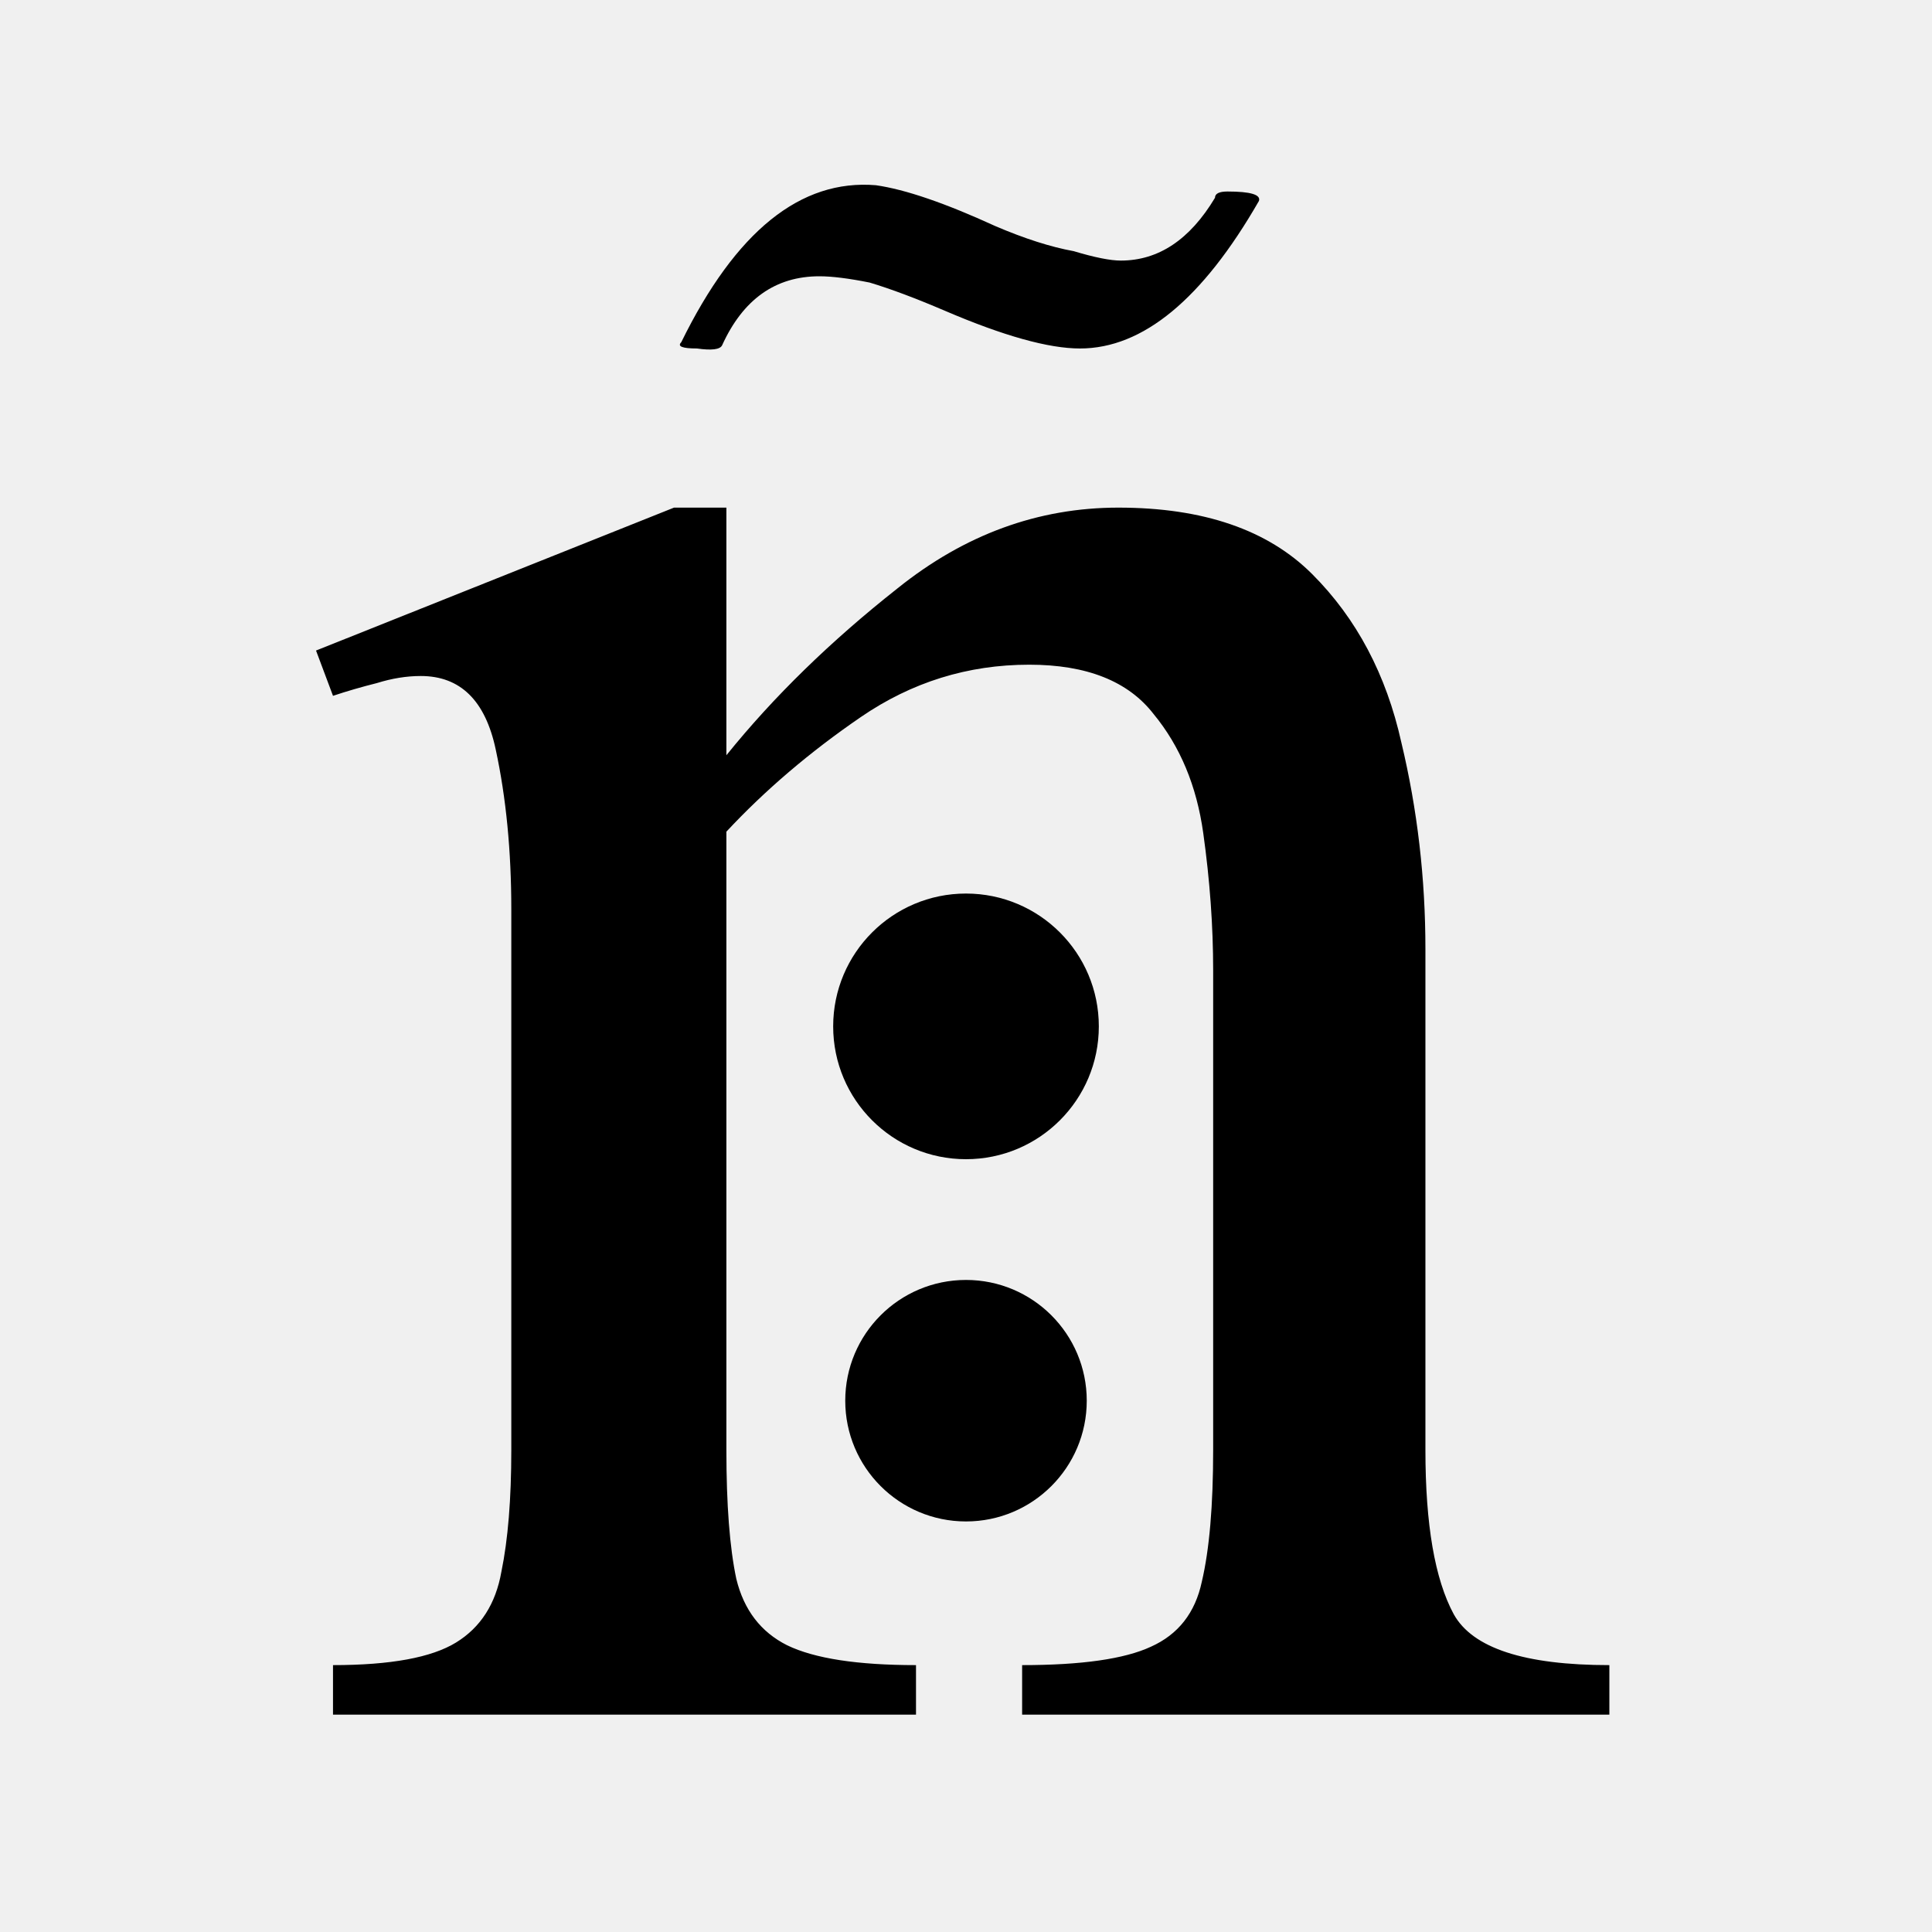
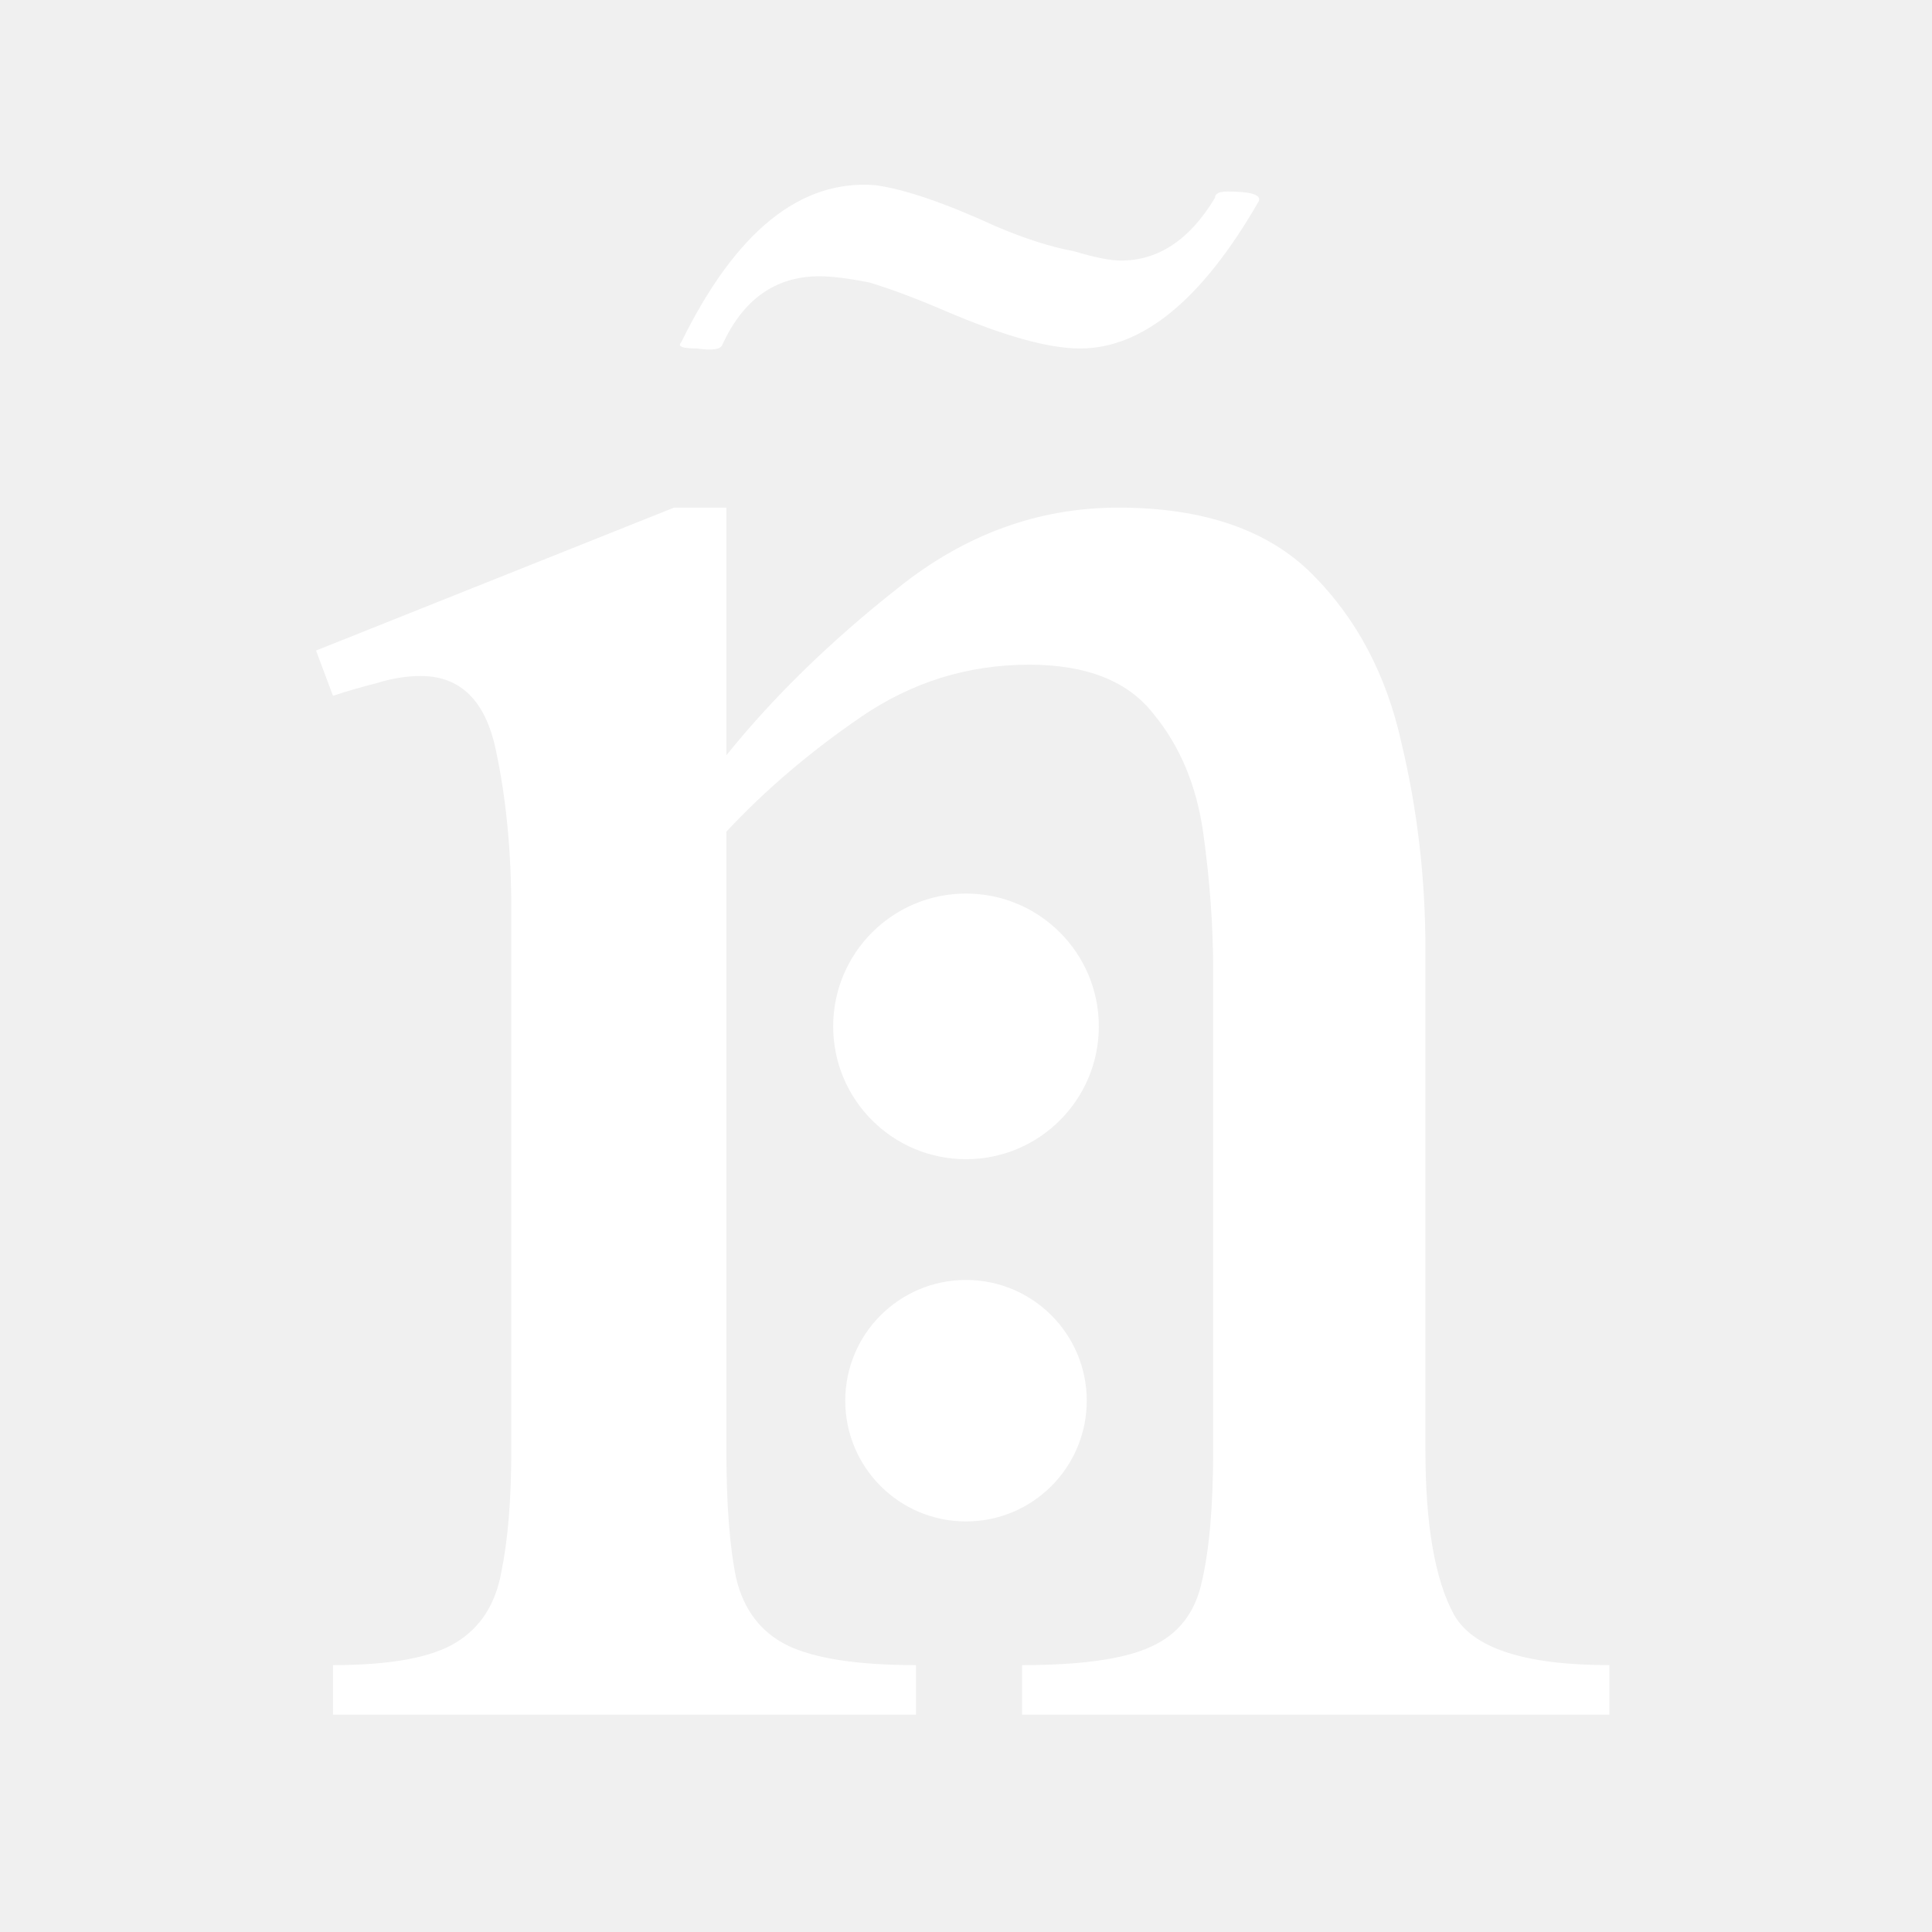
<svg xmlns="http://www.w3.org/2000/svg" width="160" height="160" viewBox="0 0 160 160" fill="none">
-   <circle cx="80" cy="85" r="11" fill="black" />
-   <path d="M133.281 142H84.648V137.898C89.57 137.898 93.125 137.391 95.312 136.375C97.578 135.359 98.984 133.562 99.531 130.984C100.156 128.328 100.469 124.695 100.469 120.086V80.359C100.469 76.688 100.195 72.898 99.648 68.992C99.102 65.086 97.734 61.805 95.547 59.148C93.438 56.414 90 55.047 85.234 55.047C80.156 55.047 75.508 56.492 71.289 59.383C67.07 62.273 63.359 65.438 60.156 68.875V120.086C60.156 124.617 60.43 128.172 60.977 130.75C61.602 133.328 63.008 135.164 65.195 136.258C67.461 137.352 71.016 137.898 75.859 137.898V142H27.578V137.898C32.344 137.898 35.742 137.273 37.773 136.023C39.805 134.773 41.055 132.82 41.523 130.164C42.07 127.508 42.344 124.148 42.344 120.086V75.32C42.344 70.477 41.914 66.062 41.055 62.078C40.195 58.016 38.125 55.984 34.844 55.984C33.672 55.984 32.461 56.18 31.211 56.57C29.961 56.883 28.75 57.234 27.578 57.625L26.172 53.875L55.82 42.039H60.156V62.547C64.062 57.703 68.789 53.094 74.336 48.719C79.883 44.266 85.977 42.039 92.617 42.039C99.648 42.039 105 43.875 108.672 47.547C112.344 51.219 114.805 55.867 116.055 61.492C117.383 67.039 118.047 72.742 118.047 78.602V120.086C118.047 126.258 118.828 130.789 120.391 133.68C121.953 136.492 126.25 137.898 133.281 137.898V142Z" fill="black" />
-   <circle cx="80" cy="116" r="10" fill="black" />
-   <path d="M72.54 15.34C74.967 15.687 78.26 16.813 82.42 18.72C84.847 19.76 87.013 20.453 88.92 20.8C90.653 21.32 91.953 21.58 92.82 21.58C95.94 21.58 98.54 19.847 100.62 16.38C100.62 16.033 100.967 15.86 101.66 15.86C103.567 15.86 104.433 16.12 104.26 16.64C99.58 24.787 94.64 28.86 89.44 28.86C86.84 28.86 83.113 27.82 78.26 25.74C75.833 24.7 73.753 23.92 72.02 23.4C70.287 23.053 68.9 22.88 67.86 22.88C64.22 22.88 61.533 24.787 59.8 28.6C59.627 28.947 58.933 29.033 57.72 28.86C56.507 28.86 56.073 28.687 56.42 28.34C60.927 19.153 66.3 14.82 72.54 15.34Z" fill="black" />
+   <circle cx="80" cy="85" r="11" fill="white" />
+   <path d="M133.281 142H84.648V137.898C89.57 137.898 93.125 137.391 95.312 136.375C97.578 135.359 98.984 133.562 99.531 130.984C100.156 128.328 100.469 124.695 100.469 120.086V80.359C100.469 76.688 100.195 72.898 99.648 68.992C99.102 65.086 97.734 61.805 95.547 59.148C93.438 56.414 90 55.047 85.234 55.047C80.156 55.047 75.508 56.492 71.289 59.383C67.07 62.273 63.359 65.438 60.156 68.875V120.086C60.156 124.617 60.43 128.172 60.977 130.75C61.602 133.328 63.008 135.164 65.195 136.258C67.461 137.352 71.016 137.898 75.859 137.898V142H27.578V137.898C32.344 137.898 35.742 137.273 37.773 136.023C39.805 134.773 41.055 132.82 41.523 130.164C42.07 127.508 42.344 124.148 42.344 120.086V75.32C42.344 70.477 41.914 66.062 41.055 62.078C40.195 58.016 38.125 55.984 34.844 55.984C33.672 55.984 32.461 56.18 31.211 56.57C29.961 56.883 28.75 57.234 27.578 57.625L26.172 53.875L55.82 42.039H60.156V62.547C64.062 57.703 68.789 53.094 74.336 48.719C79.883 44.266 85.977 42.039 92.617 42.039C99.648 42.039 105 43.875 108.672 47.547C112.344 51.219 114.805 55.867 116.055 61.492C117.383 67.039 118.047 72.742 118.047 78.602V120.086C118.047 126.258 118.828 130.789 120.391 133.68C121.953 136.492 126.25 137.898 133.281 137.898V142Z" fill="white" />
+   <circle cx="80" cy="116" r="10" fill="white" />
+   <path d="M72.54 15.34C74.967 15.687 78.26 16.813 82.42 18.72C84.847 19.76 87.013 20.453 88.92 20.8C90.653 21.32 91.953 21.58 92.82 21.58C95.94 21.58 98.54 19.847 100.62 16.38C100.62 16.033 100.967 15.86 101.66 15.86C103.567 15.86 104.433 16.12 104.26 16.64C99.58 24.787 94.64 28.86 89.44 28.86C86.84 28.86 83.113 27.82 78.26 25.74C75.833 24.7 73.753 23.92 72.02 23.4C70.287 23.053 68.9 22.88 67.86 22.88C64.22 22.88 61.533 24.787 59.8 28.6C59.627 28.947 58.933 29.033 57.72 28.86C56.507 28.86 56.073 28.687 56.42 28.34C60.927 19.153 66.3 14.82 72.54 15.34Z" fill="white" />
</svg>
